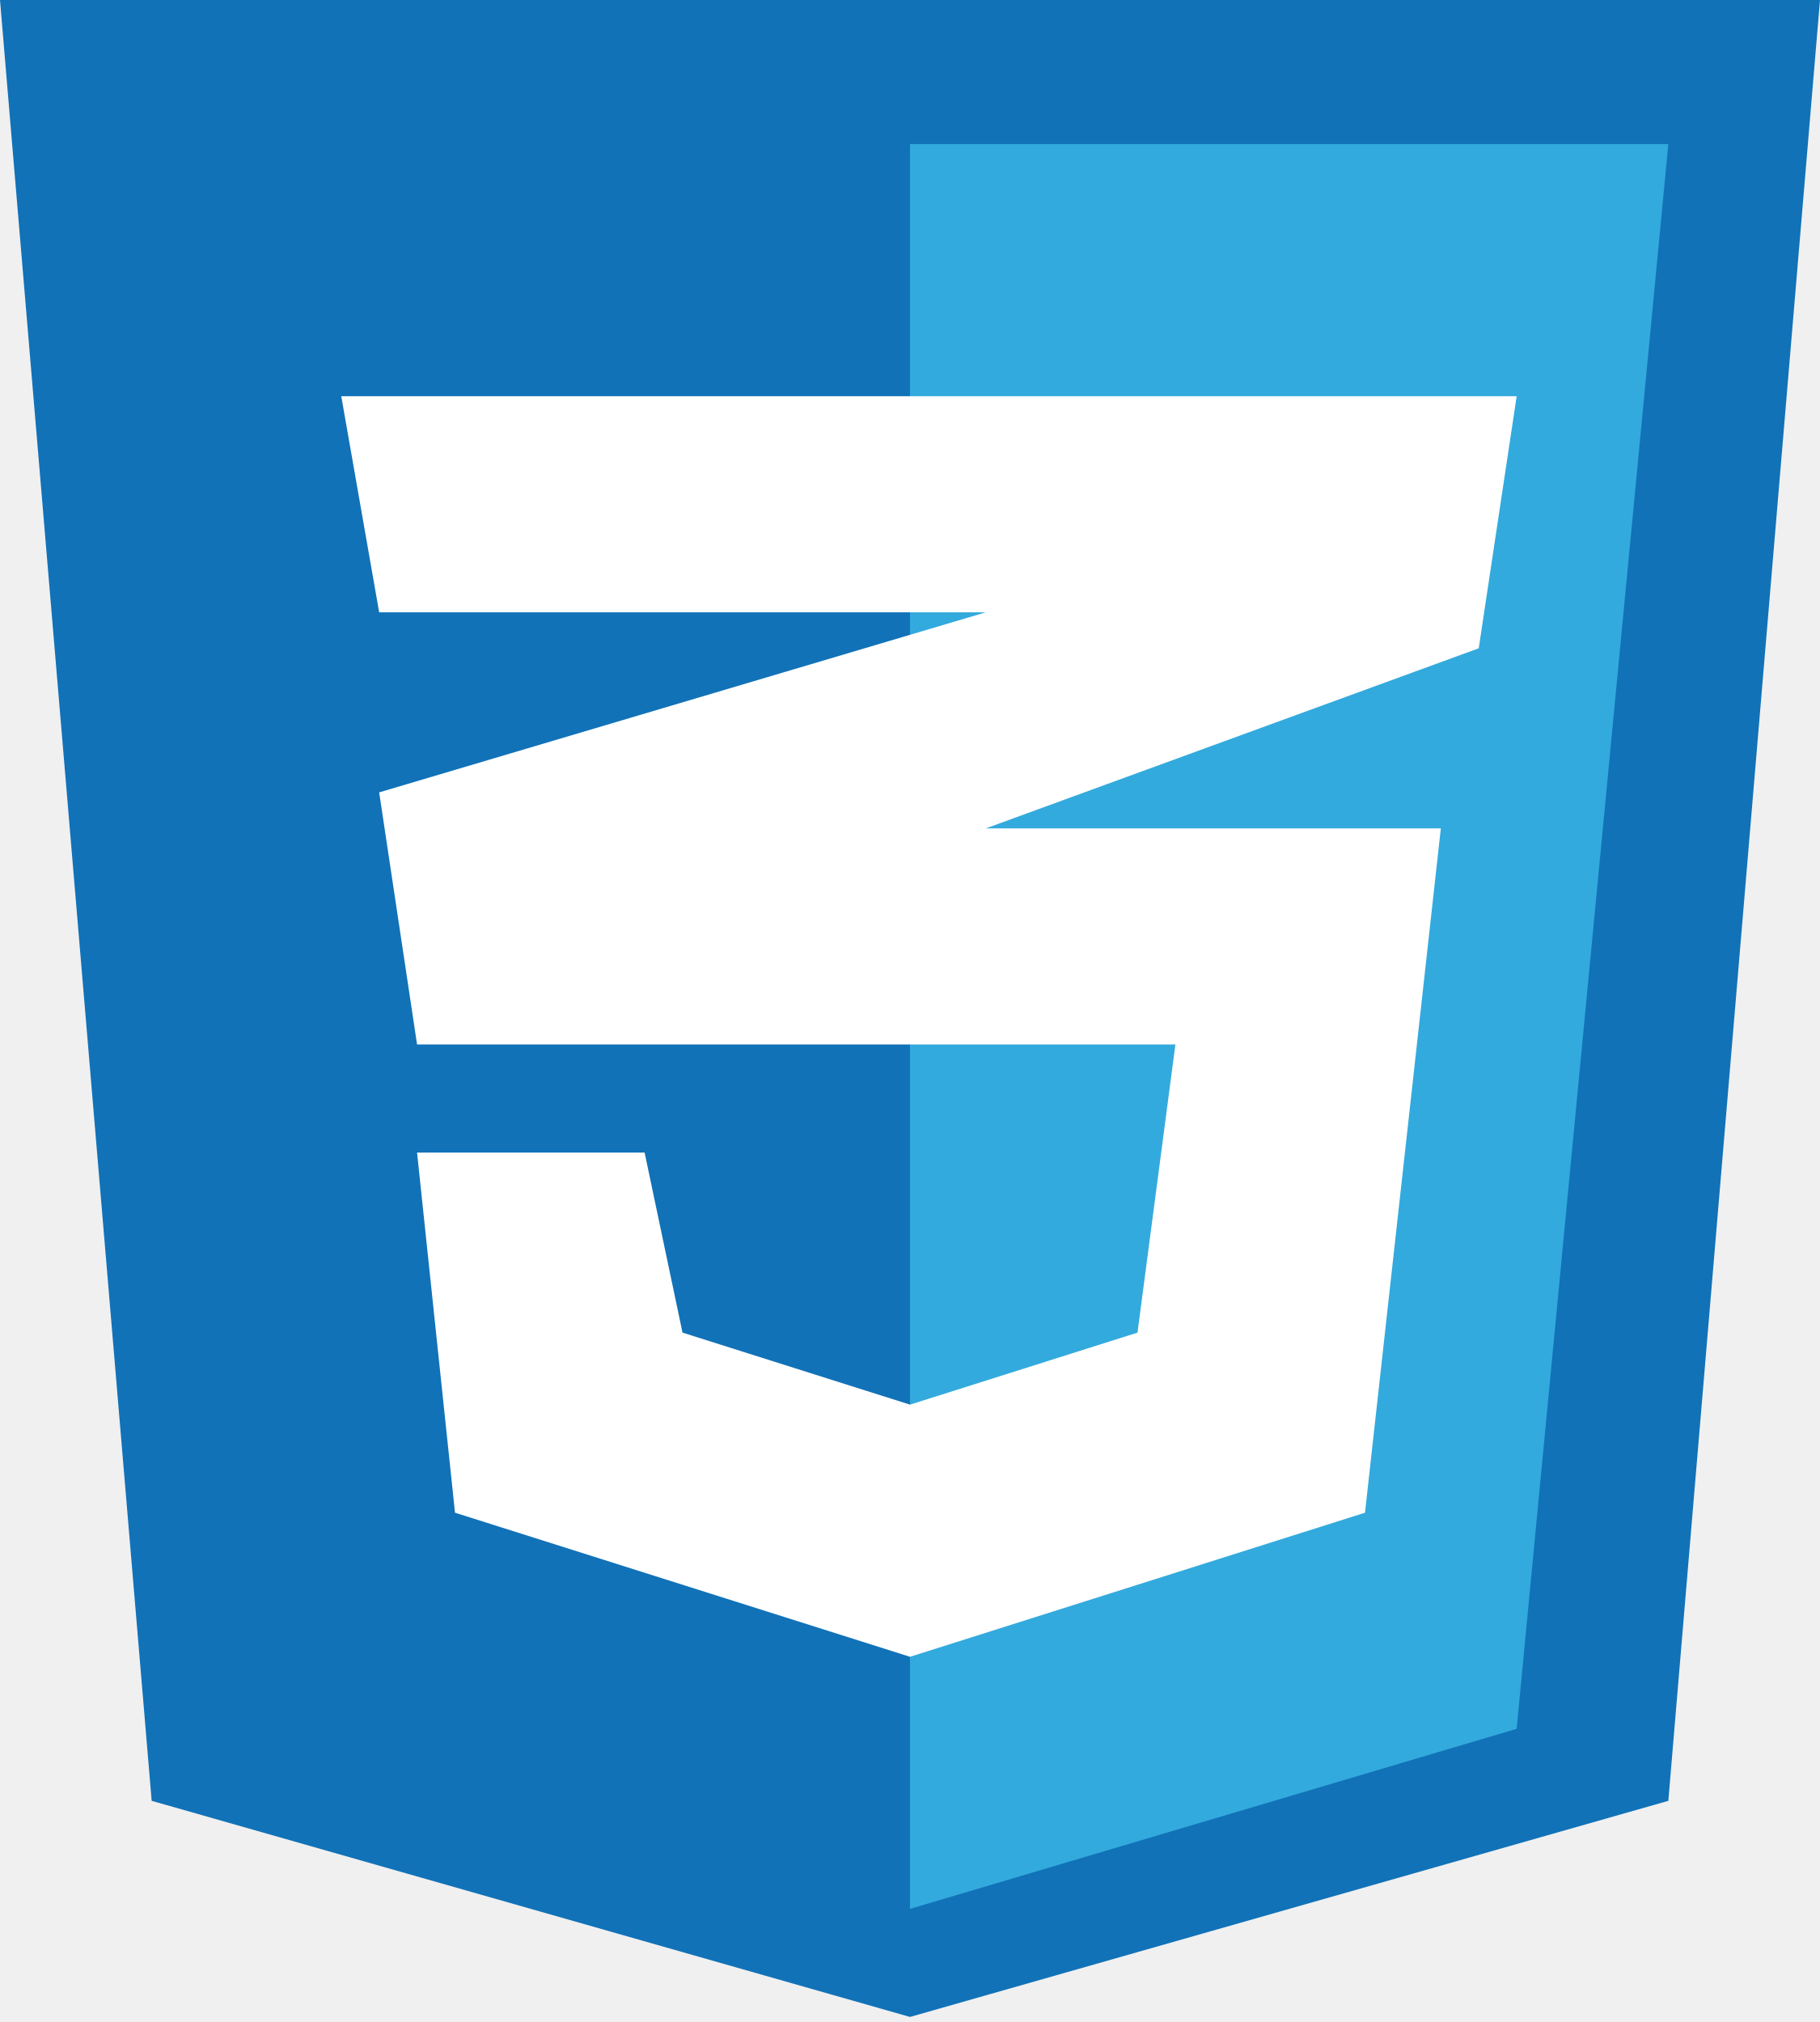
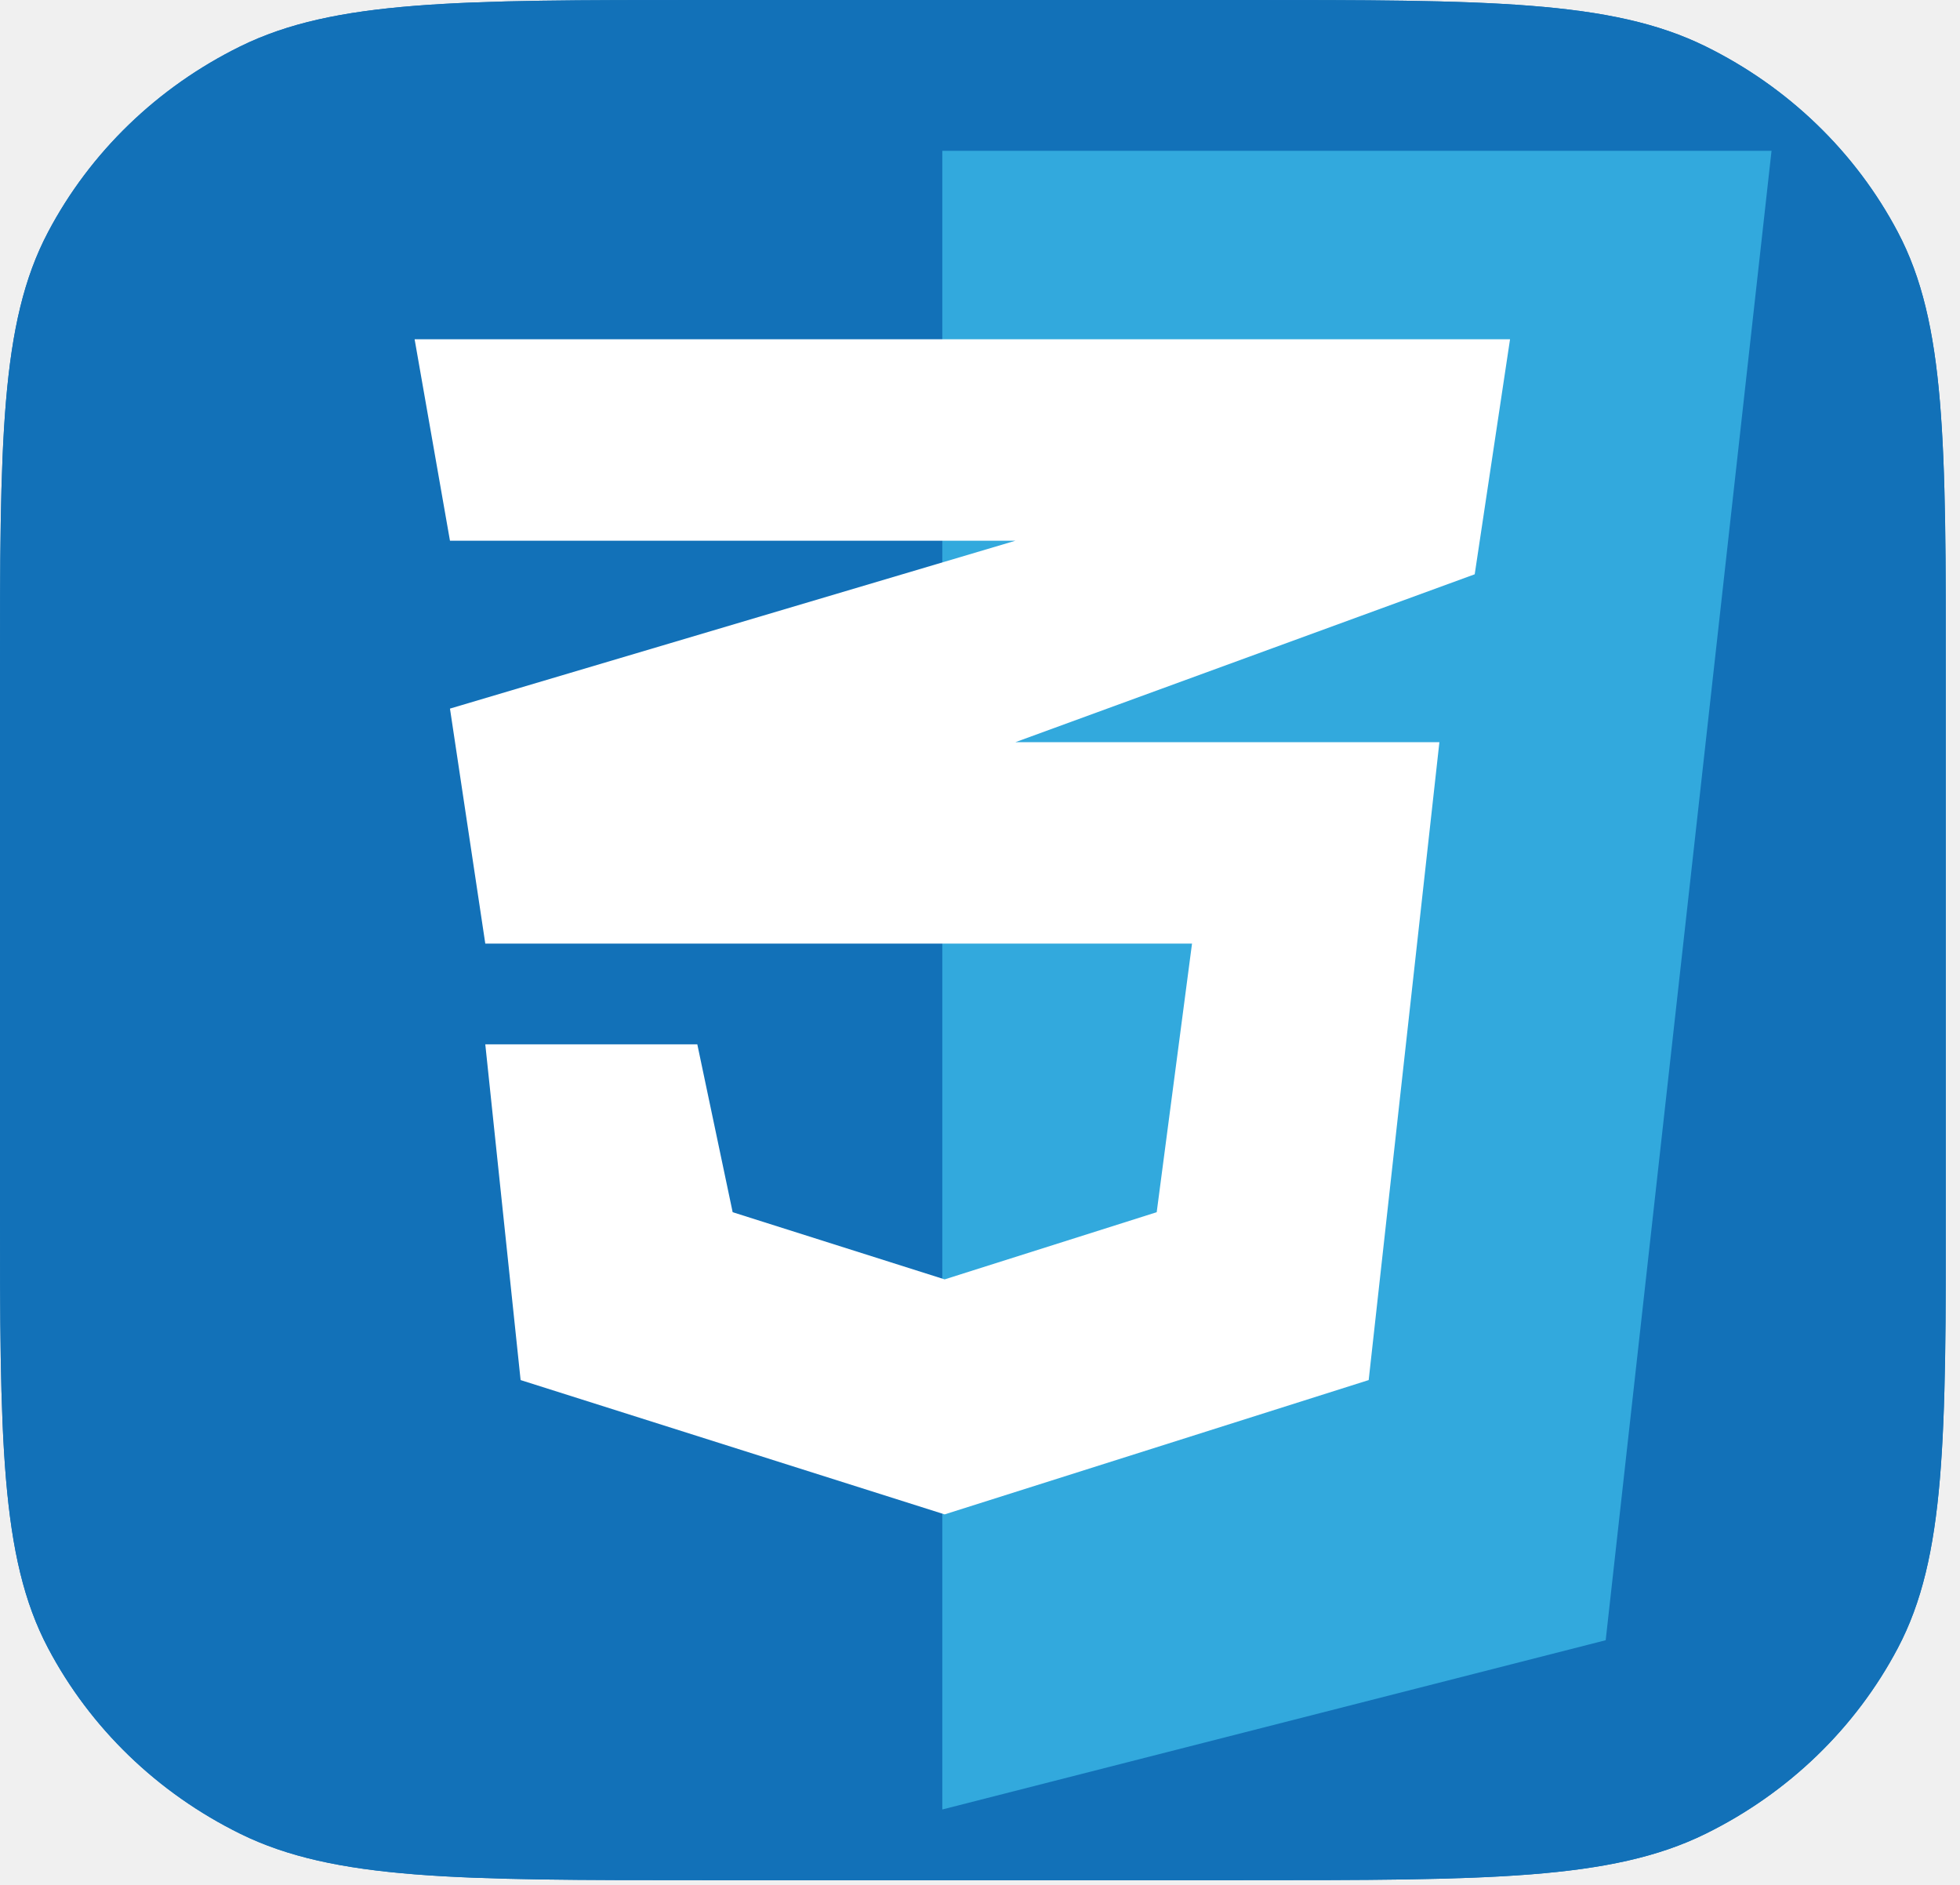
- <svg xmlns="http://www.w3.org/2000/svg" width="45" height="50" viewBox="0 0 45 50" fill="none">
-   <path d="M3.75 44.531L0 0H45L41.25 44.531L22.5 49.875L3.75 44.531Z" fill="#1172B8" />
-   <path d="M41.25 3.562H22.5V47.203L37.5 42.75L41.25 3.562Z" fill="#33AADD" />
-   <path d="M29.062 25.828H10.312L9.375 19.594L24.375 15.141H9.375L8.438 9.797H37.5L36.562 16.031L24.375 20.484H35.625L33.75 37.406L22.5 40.969L11.25 37.406L10.312 28.5H15.938L16.875 32.953L22.5 34.734L28.125 32.953L29.062 25.828Z" fill="white" />
+ <svg xmlns="http://www.w3.org/2000/svg" width="52" height="50" viewBox="0 0 52 50" fill="none">
+   <path d="M0 18.05C0 11.732 0 8.573 1.273 6.16C2.392 4.037 4.179 2.311 6.376 1.23C8.874 0 12.144 0 18.683 0H32.942C39.481 0 42.751 0 45.249 1.23C47.446 2.311 49.233 4.037 50.352 6.16C51.625 8.573 51.625 11.732 51.625 18.05V31.825C51.625 38.143 51.625 41.302 50.352 43.715C49.233 45.838 47.446 47.564 45.249 48.645C42.751 49.875 39.481 49.875 32.942 49.875H18.683C12.144 49.875 8.874 49.875 6.376 48.645C4.179 47.564 2.392 45.838 1.273 43.715C0 41.302 0 38.143 0 31.825V18.05Z" fill="#1271B8" />
+   <path d="M0 18.05C0 11.732 0 8.573 1.273 6.16C2.392 4.037 4.179 2.311 6.376 1.23C8.874 0 12.144 0 18.683 0H32.942C39.481 0 42.751 0 45.249 1.23C47.446 2.311 49.233 4.037 50.352 6.16C51.625 8.573 51.625 11.732 51.625 18.05V31.825C51.625 38.143 51.625 41.302 50.352 43.715C49.233 45.838 47.446 47.564 45.249 48.645C42.751 49.875 39.481 49.875 32.942 49.875H18.683C12.144 49.875 8.874 49.875 6.376 48.645C4.179 47.564 2.392 45.838 1.273 43.715C0 41.302 0 38.143 0 31.825V18.05Z" fill="#1271B8" />
+   <path d="M47 4H25V48L42.6 43.51L47 4Z" fill="#32A9DD" />
+   <path d="M31.625 25.031H12.875L11.938 18.797L26.938 14.344H11.938L11 9H40.062L39.125 15.234L26.938 19.688H38.188L36.312 36.609L25.062 40.172L13.812 36.609L12.875 27.703H18.5L19.438 32.156L25.062 33.938L30.688 32.156L31.625 25.031Z" fill="white" />
</svg>
